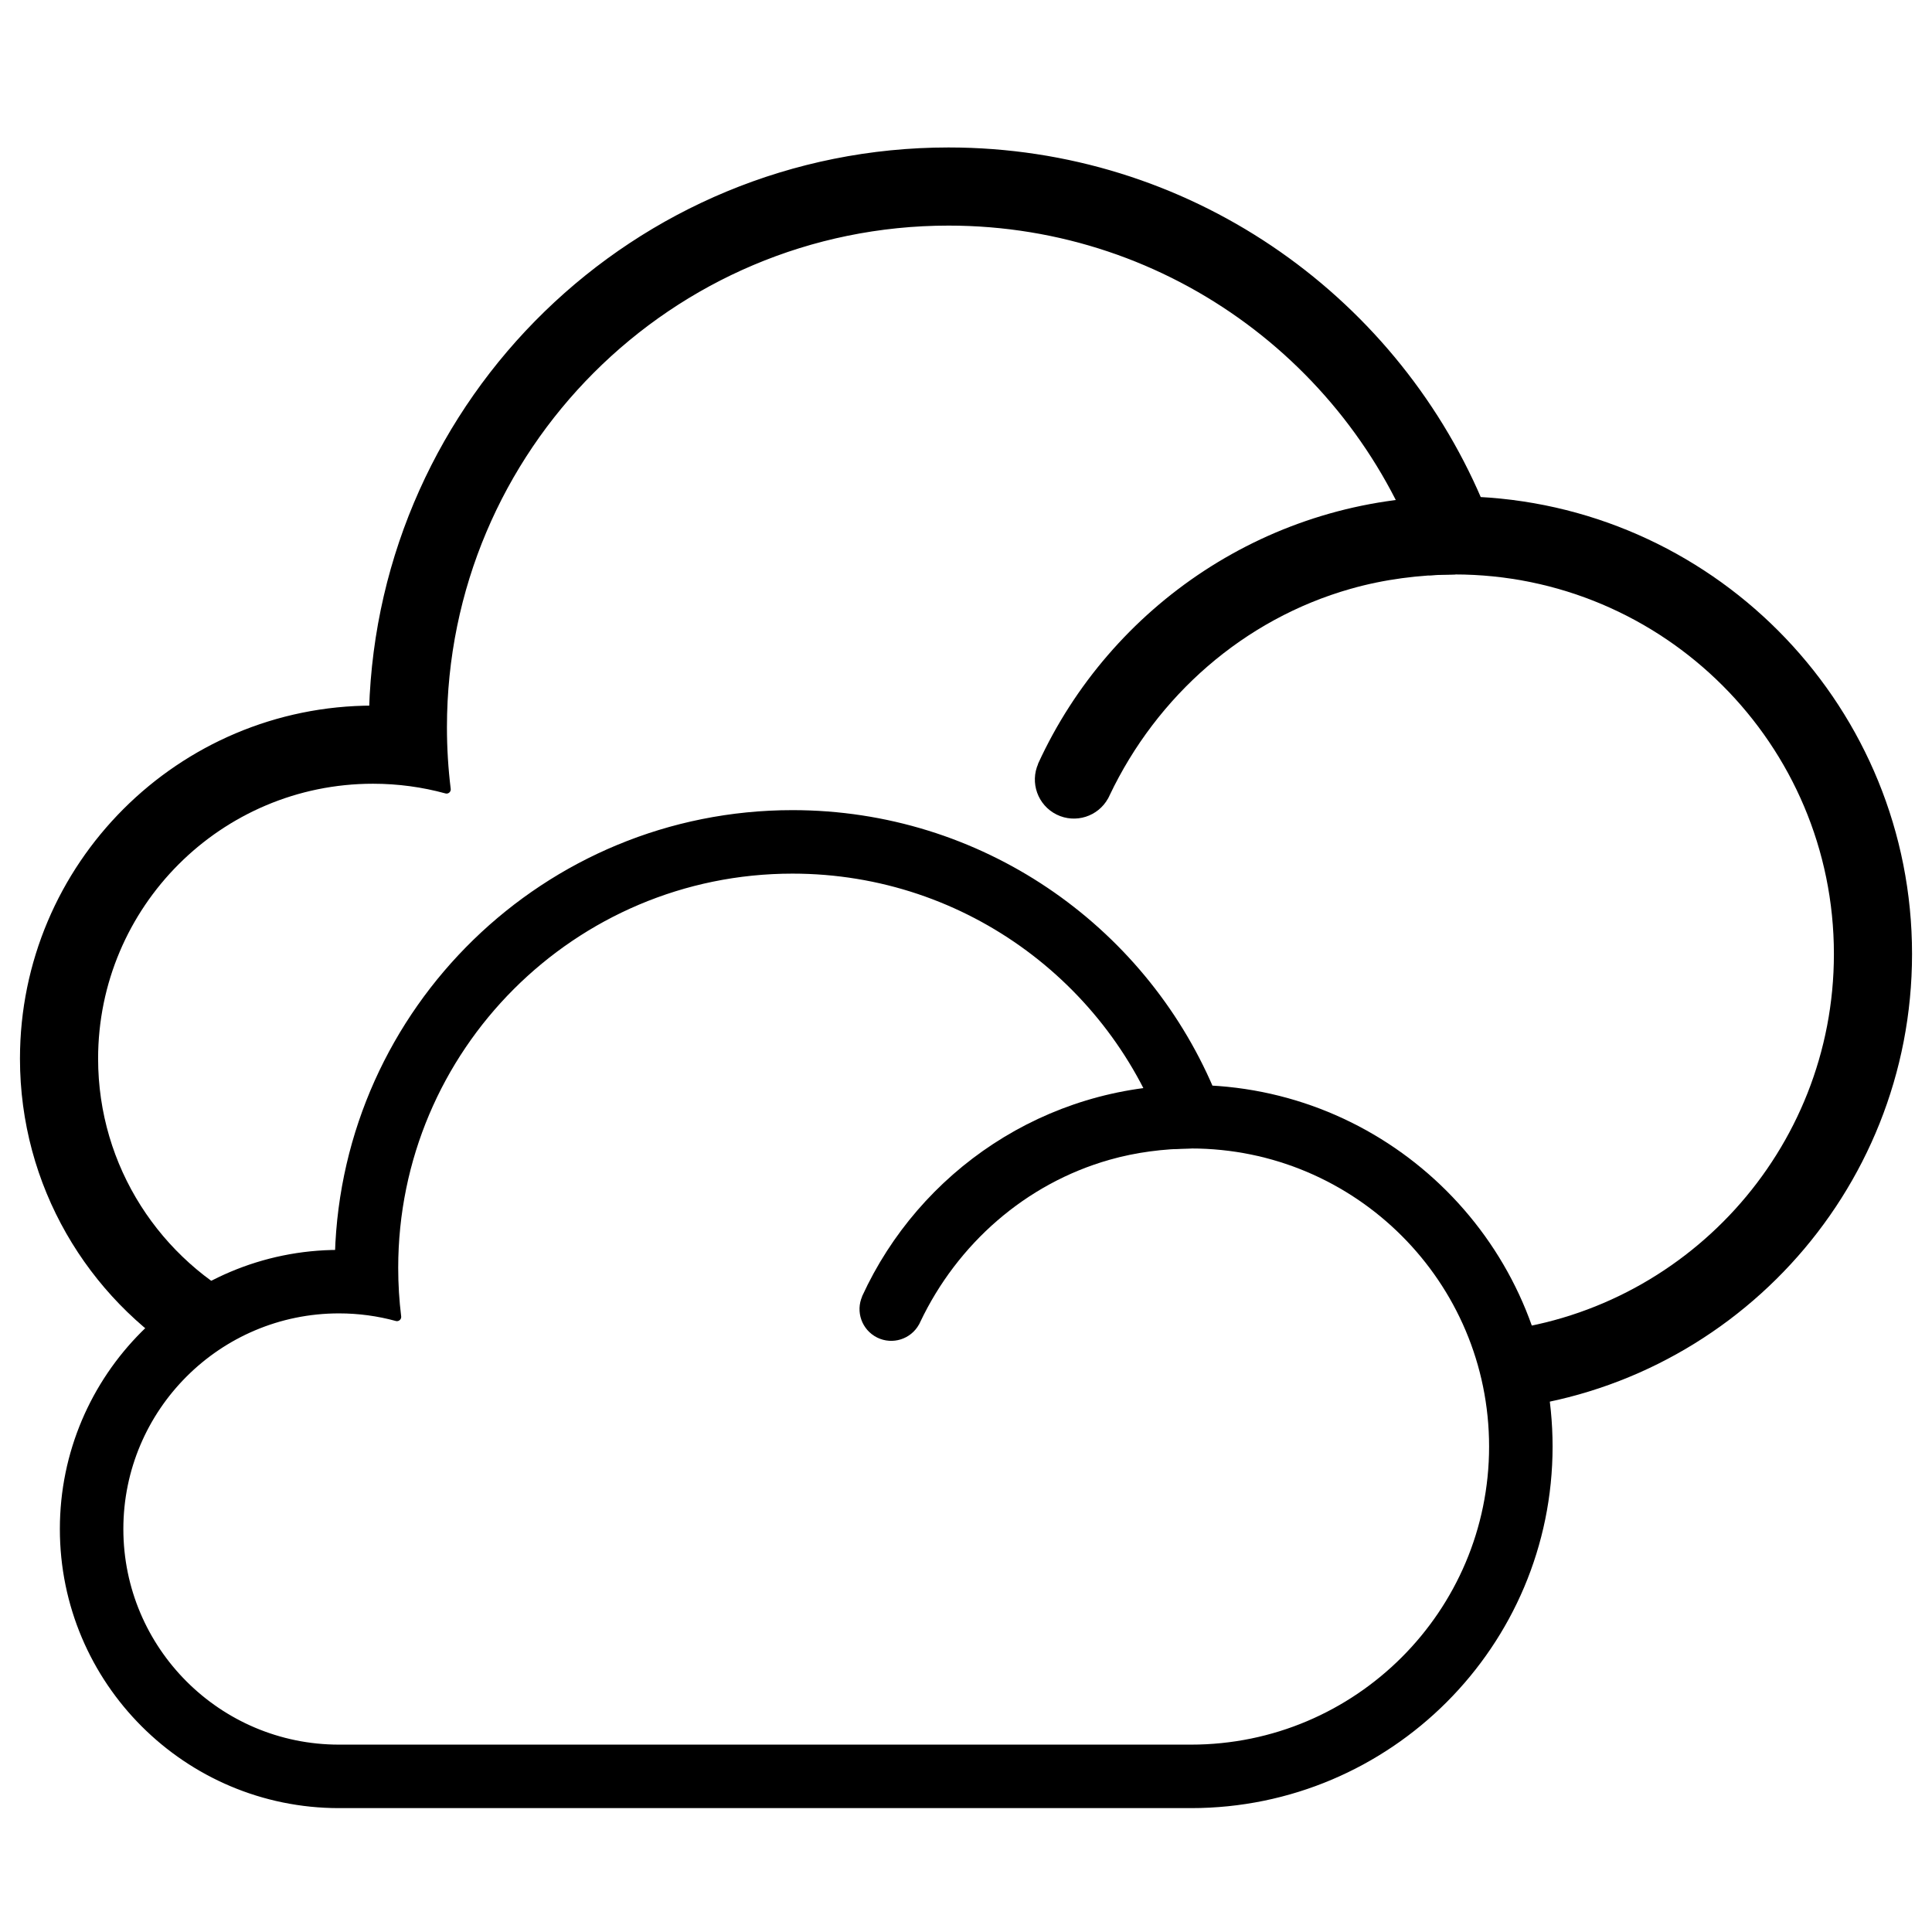
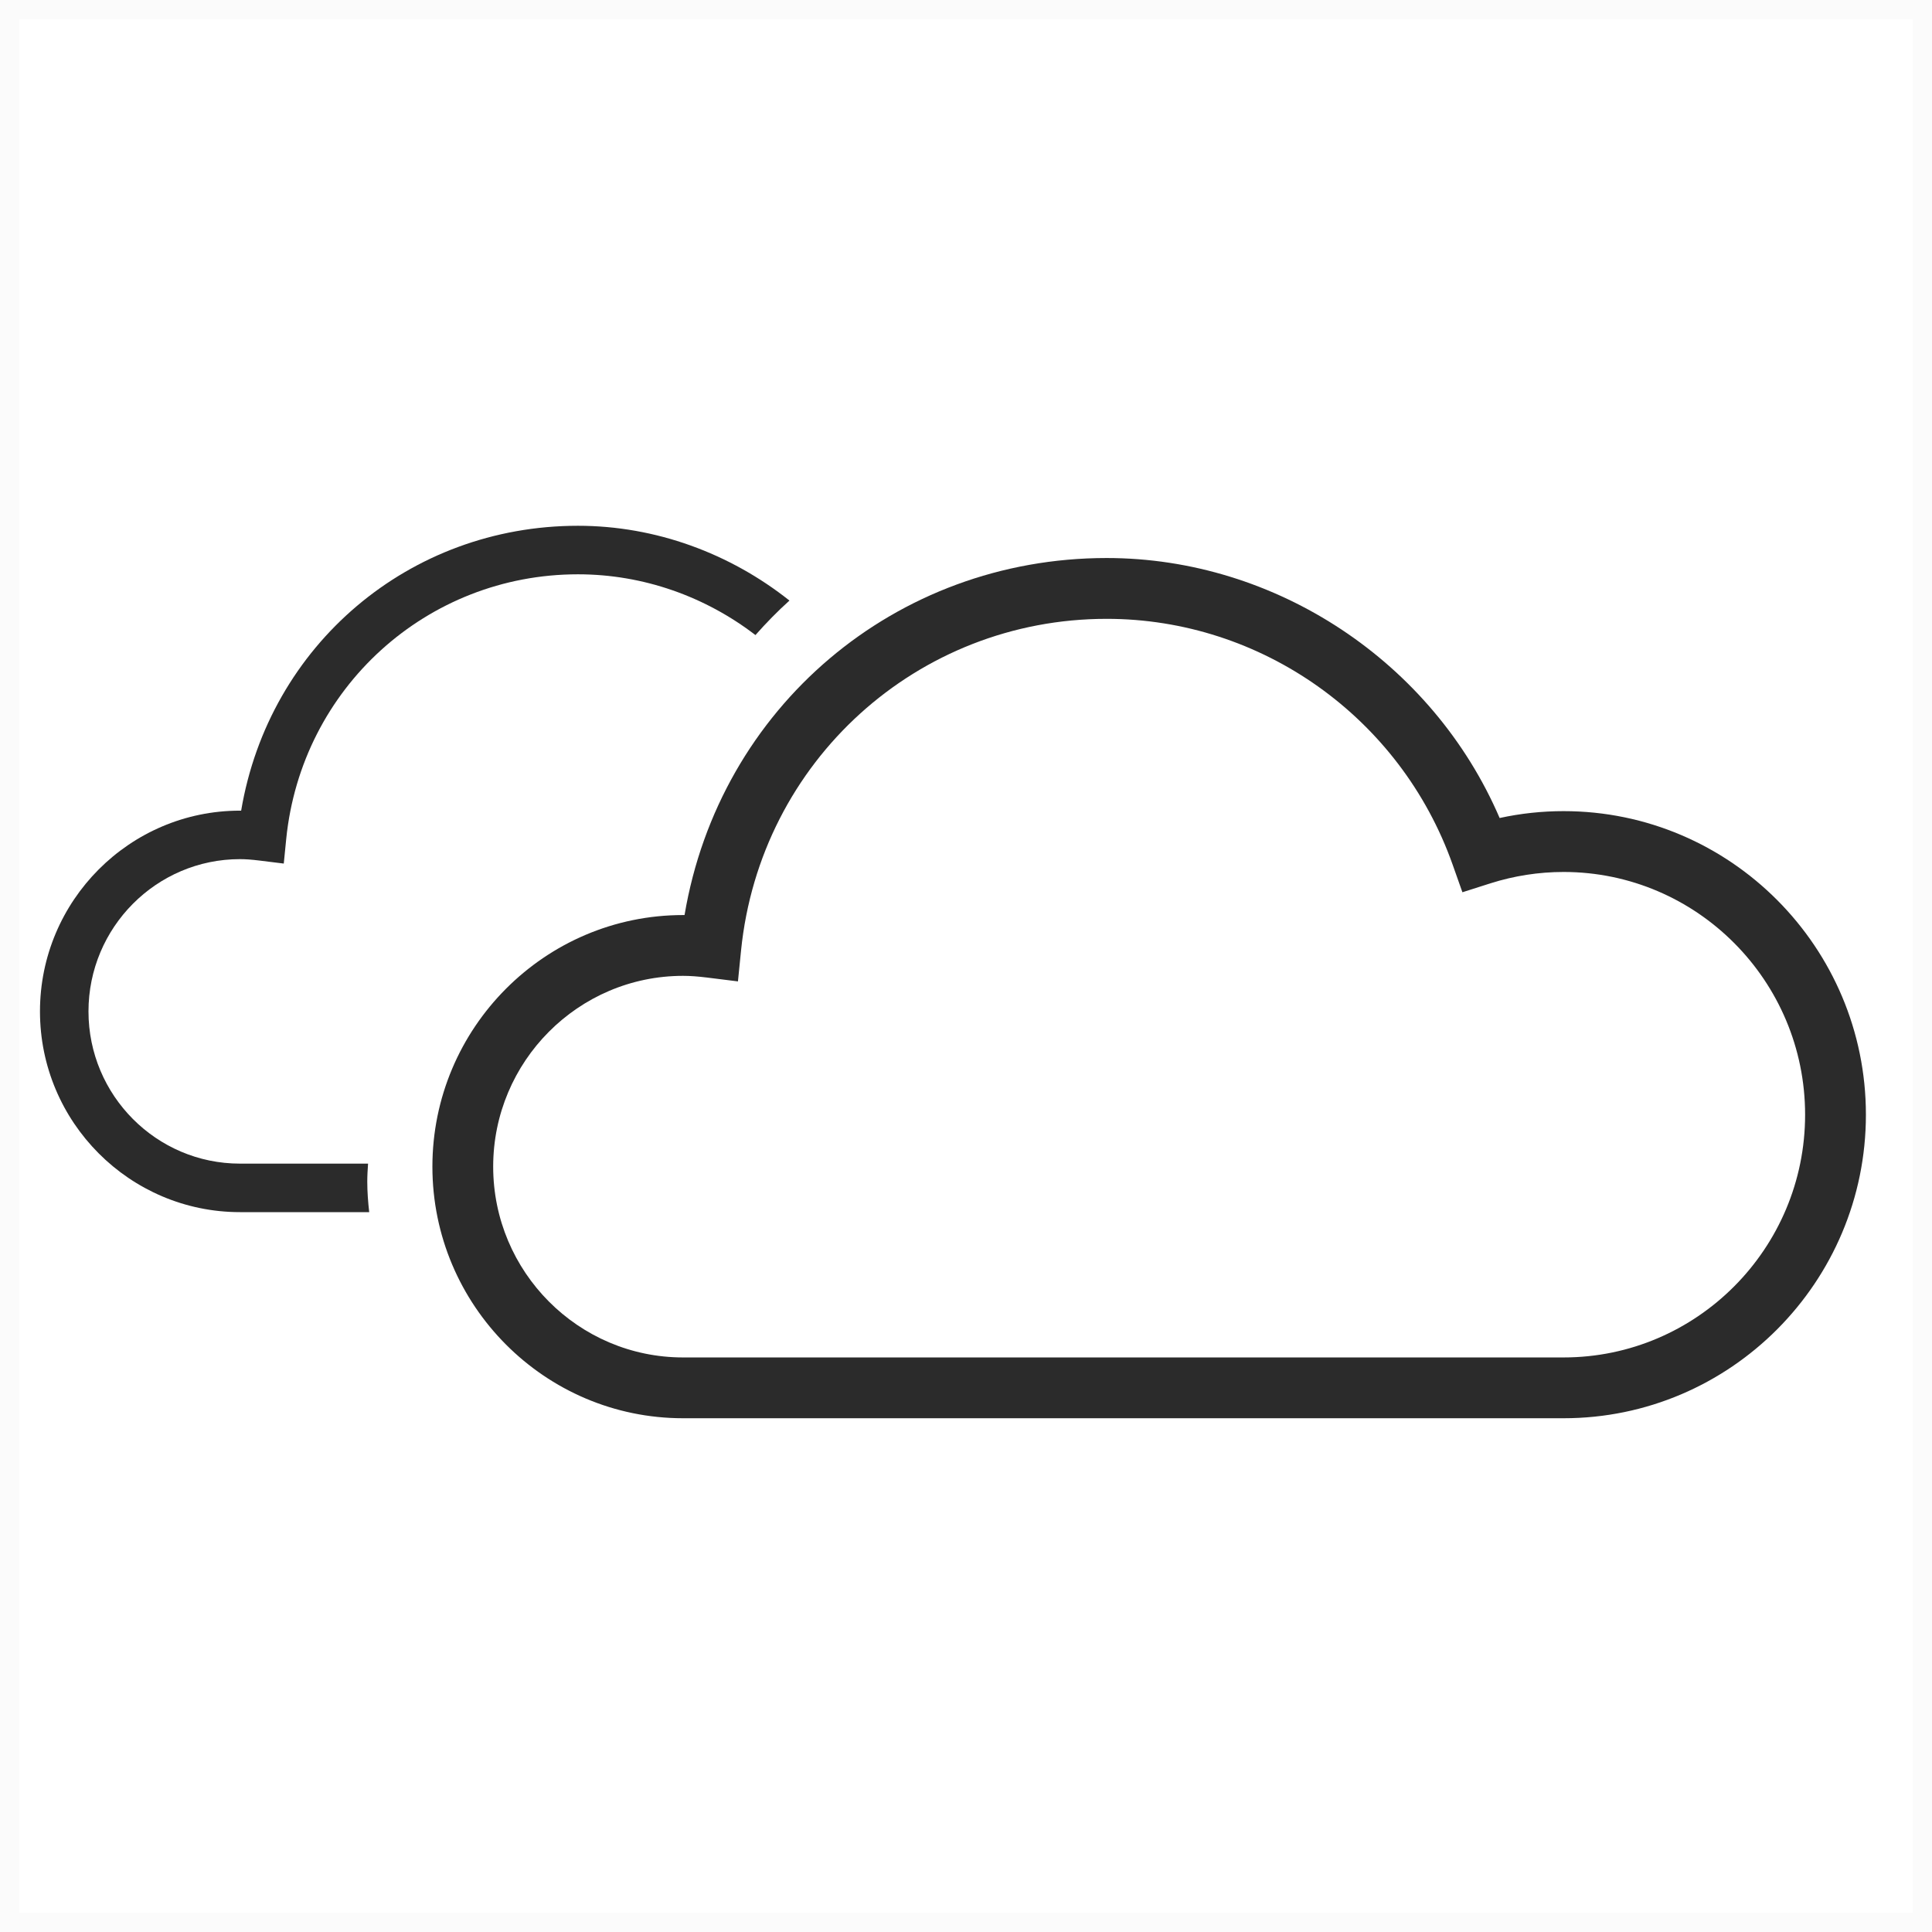
- <svg xmlns="http://www.w3.org/2000/svg" width="100%" height="100%" viewBox="0 0 230 230" version="1.1" xml:space="preserve" style="fill-rule:evenodd;clip-rule:evenodd;stroke-linejoin:round;stroke-miterlimit:2;">
-   <g id="夜间">
-     </g>
-   <g id="阴天" transform="matrix(4.15278,0,0,4.15278,-1230.5,-272.641)">
-     <path id="椭圆-12-拷贝" d="M301.772,104.524C298.91,102.764 297,99.603 297,96C297,90.481 301.481,86 307,86L307.008,86C307.273,77.124 314.561,70 323.5,70C330.305,70 336.154,74.129 338.675,80.017C345.537,80.369 351,86.052 351,93C351,99.798 345.77,105.385 339.118,105.952L339.118,103.944C344.664,103.383 349,98.694 349,93C349,86.929 344.071,82 338,82C337.763,82 337.527,82.008 337.293,82.023C335.406,76.208 329.941,72 323.5,72C315.497,72 309,78.497 309,86.5C309,87.103 309.037,87.698 309.109,88.282C308.437,88.098 307.73,88 307,88C302.585,88 299,91.585 299,96C299,99.15 300.825,101.878 303.474,103.181L301.772,103.181L301.772,104.524Z" style="stroke:black;stroke-width:0.24px;" />
-     <path id="椭圆-12-拷贝-3" d="M326.182,87.59L326.179,87.588C328.233,83.112 332.756,80 338,80L338,82C336.98,82.013 335.973,82.138 334.99,82.418C331.898,83.297 329.378,85.518 328.006,88.406L327.99,88.441L327.977,88.465L327.972,88.475L327.969,88.483L327.968,88.482C327.712,88.948 327.132,89.133 326.651,88.896C326.167,88.656 325.962,88.078 326.182,87.59Z" style="stroke:black;stroke-width:0.24px;" />
-   </g>
-   <g id="阴天1" transform="matrix(3.27204,0,0,3.27204,-964.162,-132.091)">
-     <path id="椭圆-12-拷贝1" d="M307,106L307,106C301.481,106 297,101.519 297,96C297,90.481 301.481,86 307,86L307.008,86C307.273,77.124 314.561,70 323.5,70C330.305,70 336.154,74.129 338.675,80.017C345.537,80.369 351,86.052 351,93C351,100.175 345.175,106 338,106L338,104C344.071,104 349,99.071 349,93C349,86.929 344.071,82 338,82C337.763,82 337.527,82.008 337.293,82.023C335.406,76.208 329.941,72 323.5,72C315.497,72 309,78.497 309,86.5C309,87.103 309.037,87.698 309.109,88.282C308.437,88.098 307.73,88 307,88C302.585,88 299,91.585 299,96C299,100.415 302.585,104 307,104L307,106ZM307,103.999L338,103.999L338,105.999L307,105.999L307,103.999Z" style="stroke:black;stroke-width:0.31px;" />
-     <path id="椭圆-12-拷贝-31" d="M326.182,87.59L326.179,87.588C328.233,83.112 332.756,80 338,80L338,82C336.98,82.013 335.973,82.138 334.99,82.418C331.898,83.297 329.378,85.518 328.006,88.406L327.99,88.441L327.977,88.465L327.972,88.475L327.969,88.483L327.968,88.482C327.712,88.948 327.132,89.133 326.651,88.896C326.167,88.656 325.962,88.078 326.182,87.59Z" style="stroke:black;stroke-width:0.31px;" />
-   </g>
+ <svg xmlns="http://www.w3.org/2000/svg" width="100" height="100" viewBox="0 0 100 100" fill="none">
+   <rect opacity="0.023" x="0.5" y="0.5" width="99" height="99" stroke="#2B2B2B" />
+   <path fill-rule="evenodd" clip-rule="evenodd" d="M19.051 60.229H12.42C8.097 60.229 4.58 56.695 4.58 52.351C4.58 48.005 8.097 44.469 12.42 44.469C12.708 44.469 13.024 44.493 13.412 44.54L14.688 44.698L14.815 43.421C15.604 35.613 22.093 29.726 29.914 29.726C33.309 29.726 36.514 30.885 39.102 32.871C39.66 32.239 40.245 31.641 40.862 31.085C37.79 28.646 33.943 27.214 29.914 27.214C21.184 27.214 13.926 33.386 12.482 41.959C12.461 41.959 12.44 41.959 12.42 41.959C6.713 41.959 2.069 46.621 2.069 52.351C2.069 58.079 6.713 62.74 12.42 62.74H19.11C19.051 62.221 19.01 61.693 19.01 61.156C19.01 60.843 19.03 60.536 19.051 60.229Z" fill="#2B2B2B" />
+   <path fill-rule="evenodd" clip-rule="evenodd" d="M80.931 41.984C79.818 41.984 78.707 42.103 77.621 42.34C74.149 34.267 66.047 28.883 57.28 28.883C46.34 28.883 37.242 36.619 35.432 47.363C35.405 47.363 35.38 47.363 35.355 47.363C28.201 47.363 22.381 53.205 22.381 60.386C22.381 67.567 28.201 73.408 35.355 73.408H80.931C89.559 73.408 96.579 66.36 96.579 57.697C96.579 49.033 89.559 41.984 80.931 41.984ZM93.432 57.697C93.432 64.625 87.824 70.261 80.931 70.261H35.355C29.936 70.261 25.527 65.832 25.527 60.386C25.527 54.94 29.936 50.51 35.355 50.51C35.715 50.51 36.111 50.538 36.598 50.598L38.196 50.797L38.357 49.194C39.346 39.41 47.48 32.031 57.28 32.031C65.296 32.031 72.492 37.142 75.186 44.747L75.694 46.183L77.144 45.721C78.376 45.33 79.649 45.133 80.931 45.133C87.824 45.133 93.432 50.769 93.432 57.697Z" fill="#2B2B2B" />
</svg>
